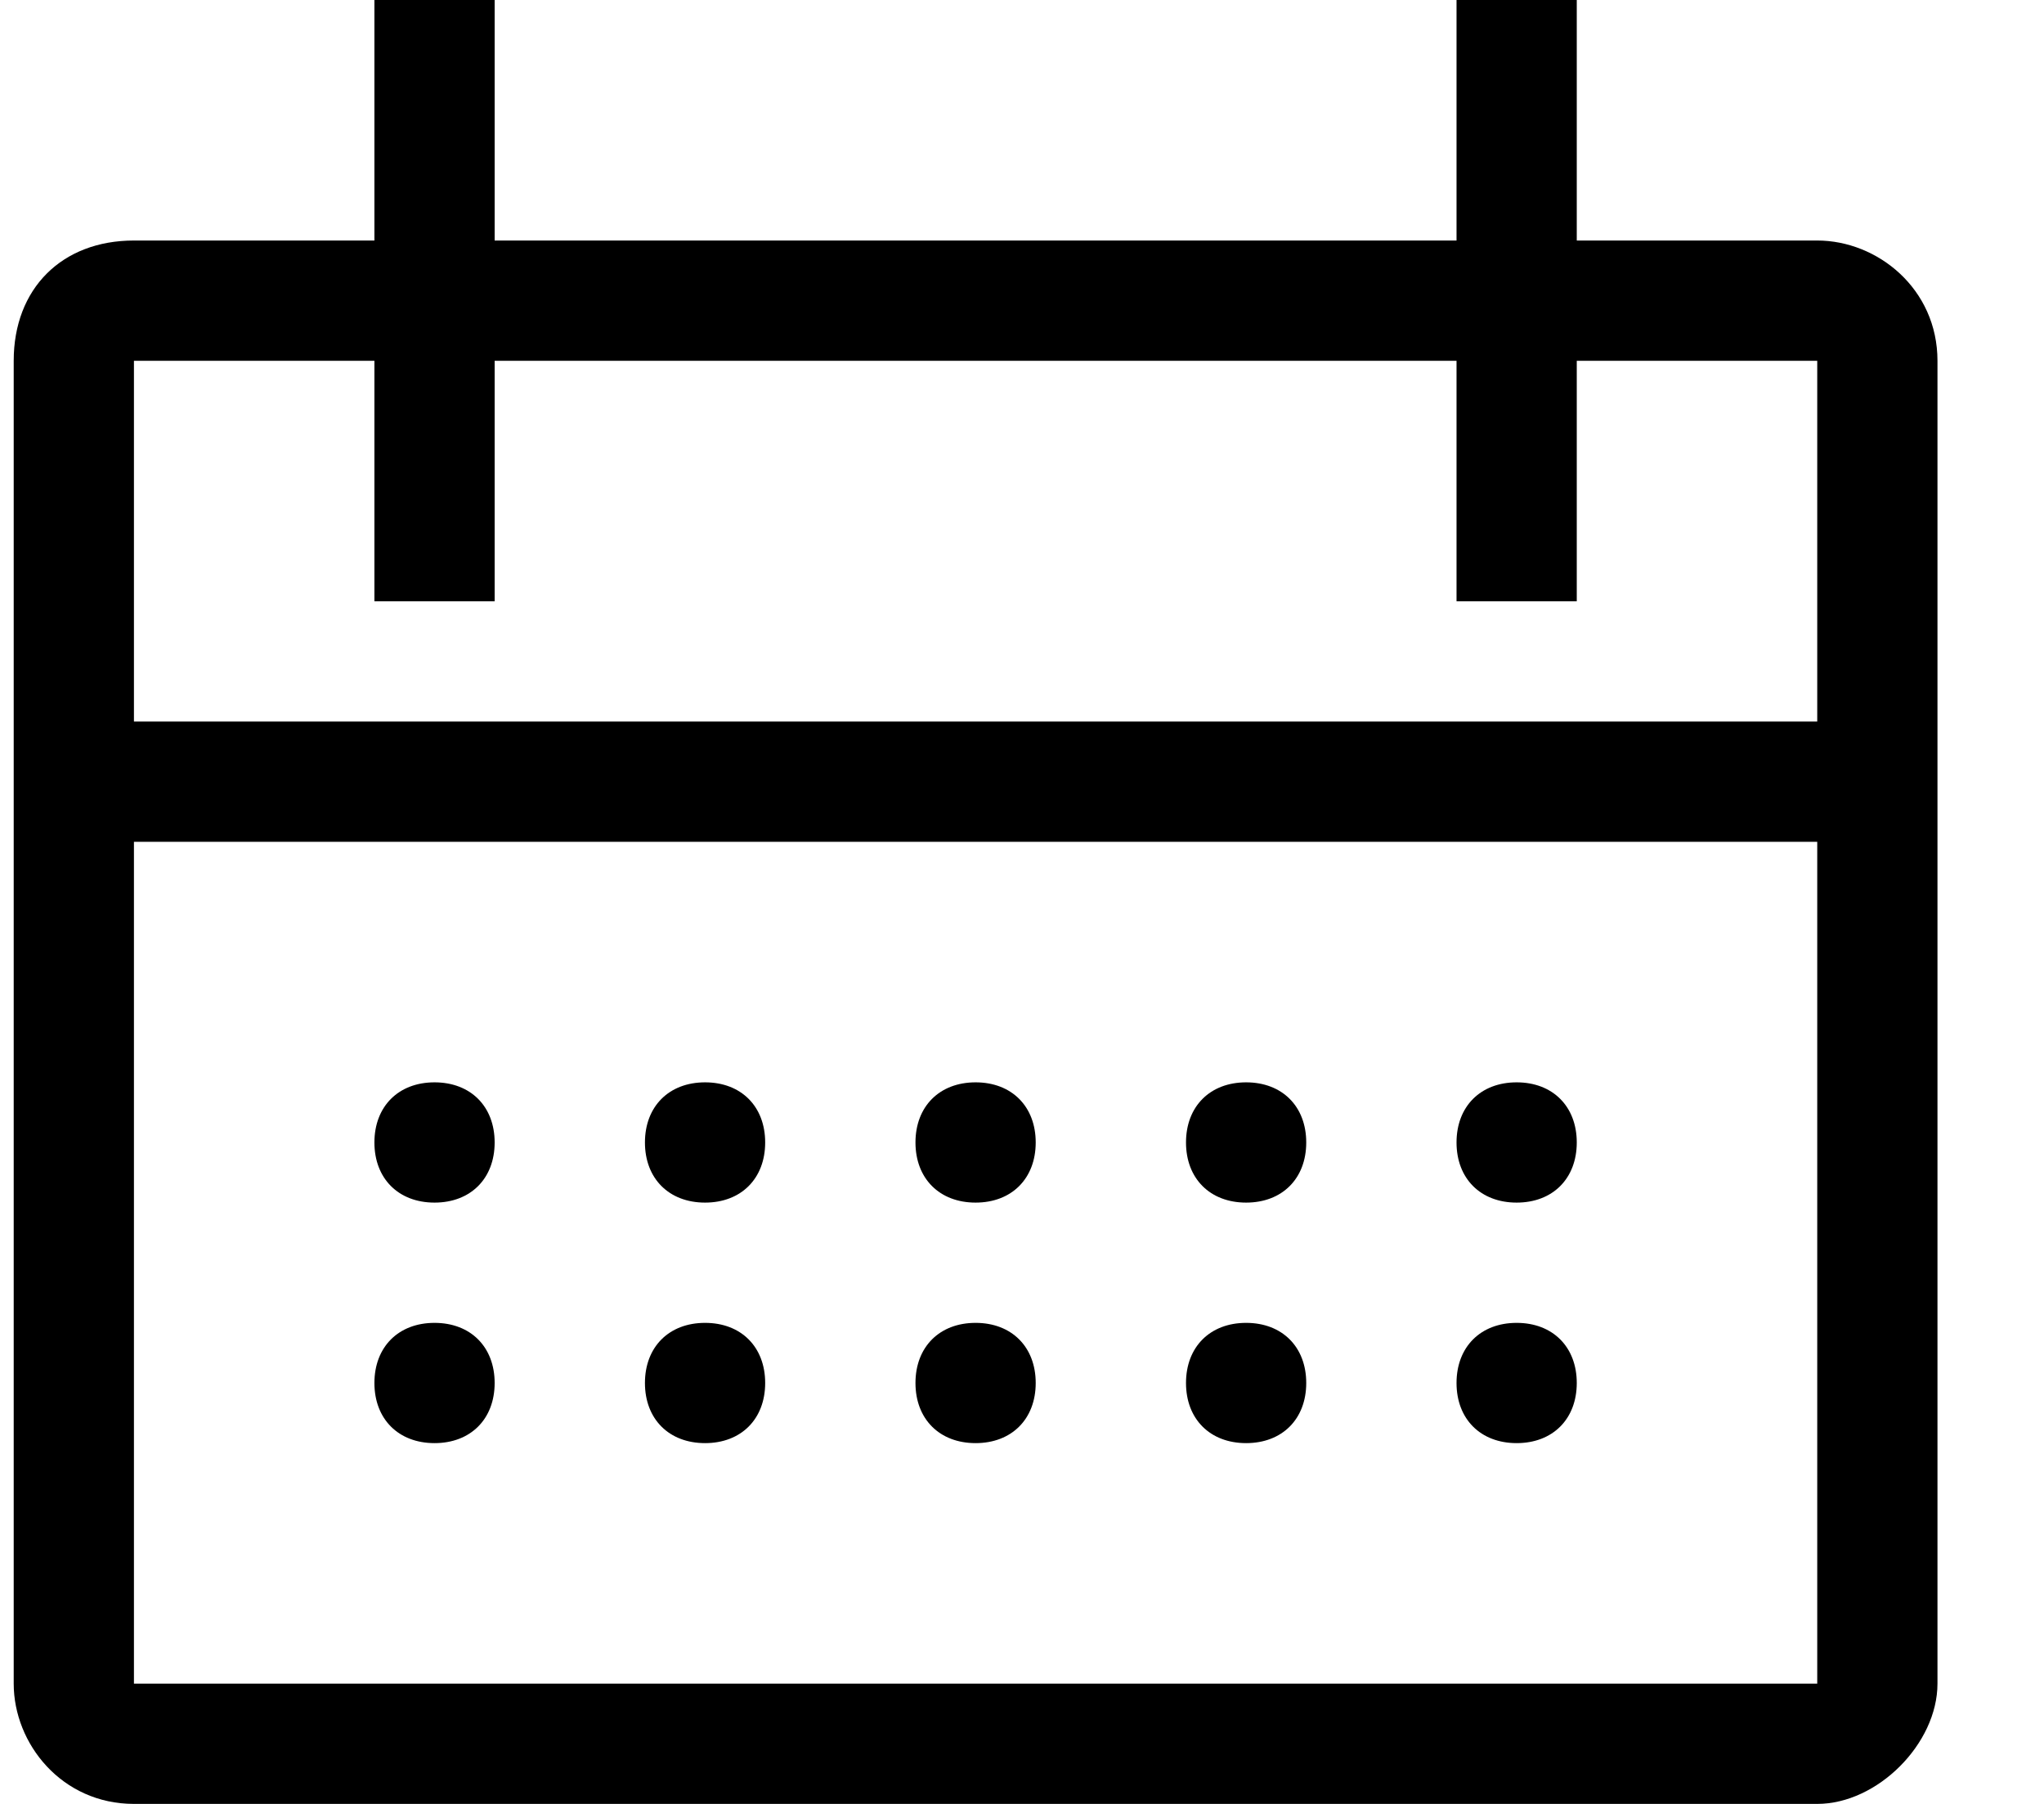
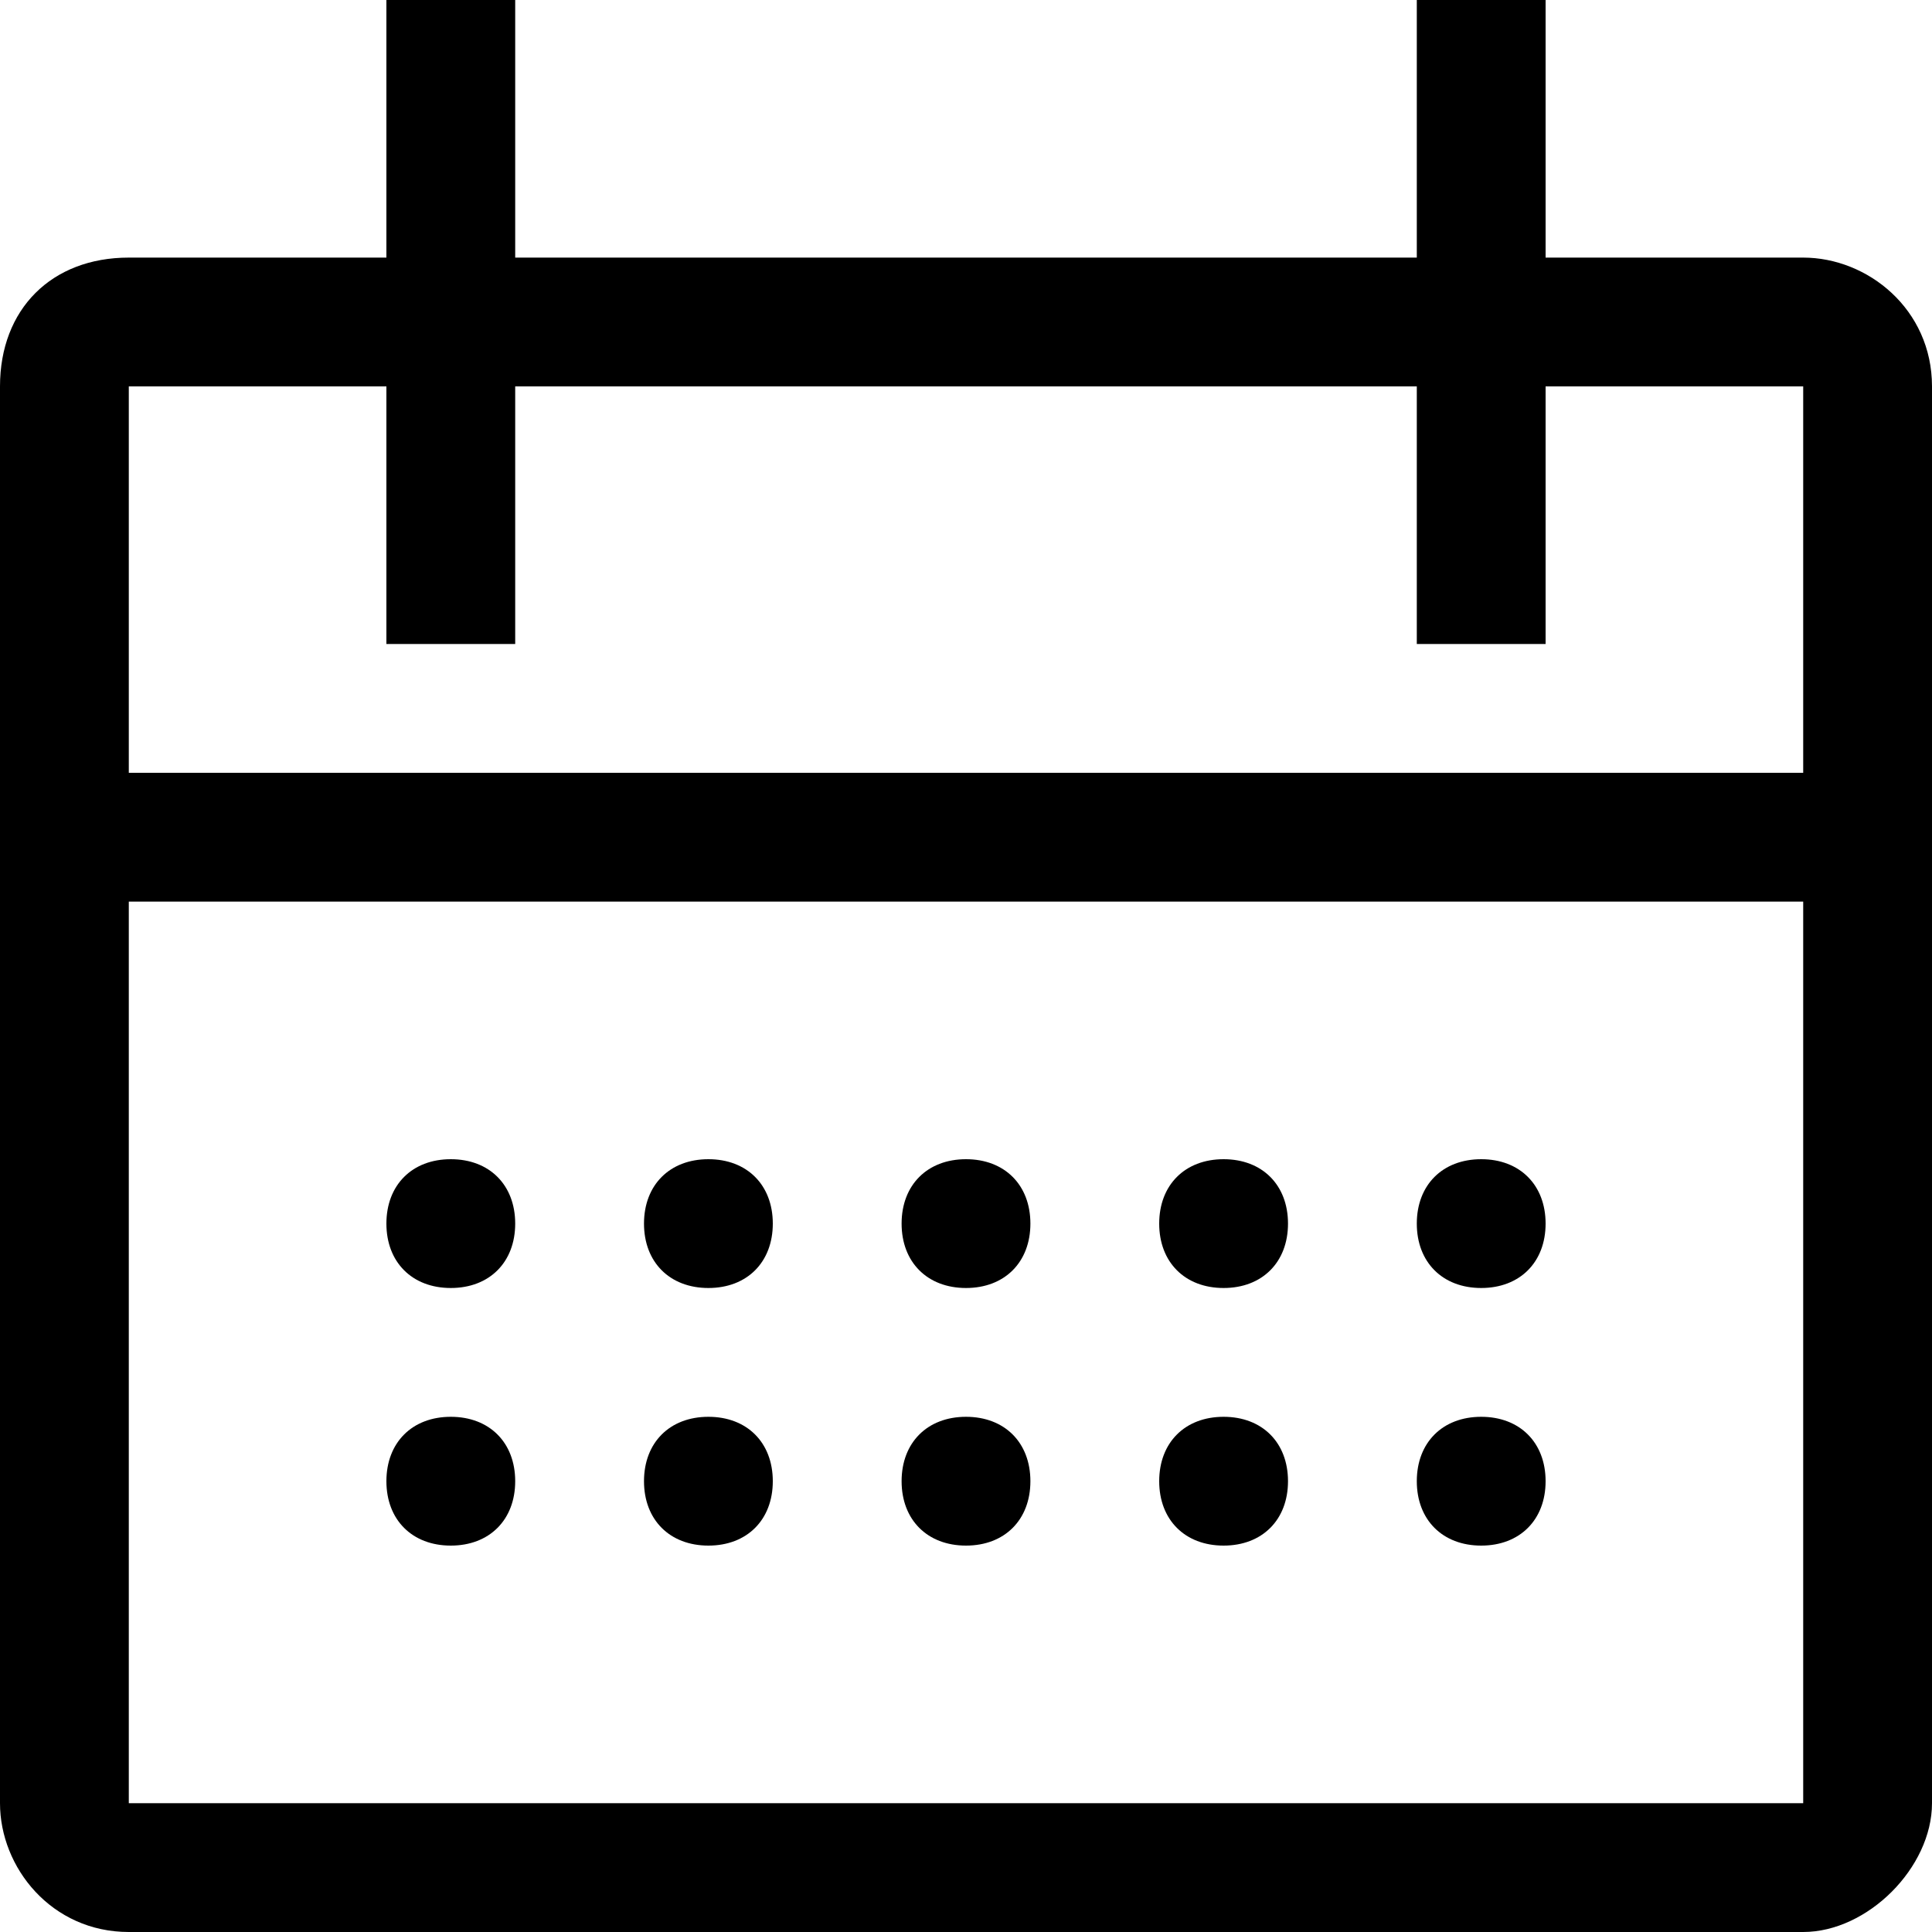
- <svg xmlns="http://www.w3.org/2000/svg" width="17" height="15" viewBox="0 0 17 15" fill="none">
-   <path d="M5.864 10C6.164 10 6.364 9.8 6.364 9.5C6.364 9.2 6.164 9 5.864 9C5.564 9 5.364 9.2 5.364 9.5C5.364 9.8 5.564 10 5.864 10Z" fill="black" />
-   <path d="M15.114 2H13.114V0H12.114V2H4.114V0H3.114V2H1.114C0.514 2 0.114 2.4 0.114 3V14C0.114 14.5 0.514 15 1.114 15H15.114C15.614 15 16.114 14.5 16.114 14V3C16.114 2.4 15.614 2 15.114 2ZM15.114 14H1.114V7H15.114V14ZM1.114 6V3H3.114V5H4.114V3H12.114V5H13.114V3H15.114V6H1.114Z" fill="black" />
-   <path d="M8.114 10C8.414 10 8.614 9.8 8.614 9.5C8.614 9.2 8.414 9 8.114 9C7.814 9 7.614 9.2 7.614 9.5C7.614 9.8 7.814 10 8.114 10Z" fill="black" />
-   <path d="M10.364 10C10.664 10 10.864 9.8 10.864 9.5C10.864 9.2 10.664 9 10.364 9C10.064 9 9.864 9.2 9.864 9.5C9.864 9.8 10.064 10 10.364 10Z" fill="black" />
-   <path d="M5.864 11C5.564 11 5.364 11.2 5.364 11.5C5.364 11.8 5.564 12 5.864 12C6.164 12 6.364 11.8 6.364 11.5C6.364 11.2 6.164 11 5.864 11Z" fill="black" />
-   <path d="M3.614 10C3.914 10 4.114 9.8 4.114 9.5C4.114 9.2 3.914 9 3.614 9C3.314 9 3.114 9.2 3.114 9.5C3.114 9.8 3.314 10 3.614 10Z" fill="black" />
-   <path d="M3.614 11C3.314 11 3.114 11.2 3.114 11.5C3.114 11.8 3.314 12 3.614 12C3.914 12 4.114 11.8 4.114 11.5C4.114 11.2 3.914 11 3.614 11Z" fill="black" />
-   <path d="M8.114 11C7.814 11 7.614 11.2 7.614 11.5C7.614 11.8 7.814 12 8.114 12C8.414 12 8.614 11.8 8.614 11.5C8.614 11.2 8.414 11 8.114 11Z" fill="black" />
-   <path d="M10.364 11C10.064 11 9.864 11.2 9.864 11.5C9.864 11.8 10.064 12 10.364 12C10.664 12 10.864 11.8 10.864 11.5C10.864 11.2 10.664 11 10.364 11Z" fill="black" />
-   <path d="M12.614 10C12.914 10 13.114 9.8 13.114 9.5C13.114 9.2 12.914 9 12.614 9C12.314 9 12.114 9.2 12.114 9.5C12.114 9.8 12.314 10 12.614 10Z" fill="black" />
-   <path d="M12.614 11C12.314 11 12.114 11.2 12.114 11.5C12.114 11.8 12.314 12 12.614 12C12.914 12 13.114 11.8 13.114 11.5C13.114 11.2 12.914 11 12.614 11Z" fill="black" />
+ <svg xmlns="http://www.w3.org/2000/svg" width="15" height="15" viewBox="0 0 15 15" fill="none">
+   <path d="M5.5 10C5.8 10 6 9.8 6 9.5C6 9.2 5.8 9 5.5 9C5.2 9 5 9.2 5 9.5C5 9.8 5.2 10 5.5 10Z" fill="black" />
+   <path d="M14 2H12V0H11V2H4V0H3V2H1C0.4 2 0 2.4 0 3V6V7V14C0 14.5 0.4 15 1 15H14C14.5 15 15 14.5 15 14V7V6V3C15 2.4 14.5 2 14 2ZM14 14H1V7H14V14ZM1 6V3H3V5H4V3H11V5H12V3H14V6H1Z" fill="black" />
+   <path d="M7.5 10C7.8 10 8 9.8 8 9.5C8 9.2 7.8 9 7.5 9C7.2 9 7 9.2 7 9.5C7 9.8 7.2 10 7.5 10Z" fill="black" />
+   <path d="M9.5 10C9.8 10 10 9.8 10 9.5C10 9.2 9.8 9 9.5 9C9.2 9 9 9.2 9 9.5C9 9.8 9.2 10 9.5 10Z" fill="black" />
+   <path d="M5.5 11C5.2 11 5 11.2 5 11.5C5 11.8 5.2 12 5.5 12C5.8 12 6 11.8 6 11.5C6 11.2 5.8 11 5.5 11Z" fill="black" />
+   <path d="M3.5 10C3.8 10 4 9.8 4 9.5C4 9.2 3.8 9 3.5 9C3.2 9 3 9.2 3 9.5C3 9.8 3.2 10 3.5 10Z" fill="black" />
+   <path d="M3.5 11C3.2 11 3 11.2 3 11.5C3 11.8 3.2 12 3.5 12C3.8 12 4 11.8 4 11.5C4 11.2 3.8 11 3.5 11Z" fill="black" />
+   <path d="M7.5 11C7.2 11 7 11.2 7 11.5C7 11.8 7.2 12 7.5 12C7.8 12 8 11.8 8 11.5C8 11.2 7.8 11 7.5 11Z" fill="black" />
+   <path d="M9.5 11C9.2 11 9 11.2 9 11.5C9 11.8 9.2 12 9.5 12C9.8 12 10 11.8 10 11.5C10 11.2 9.8 11 9.5 11Z" fill="black" />
+   <path d="M11.5 10C11.8 10 12 9.8 12 9.5C12 9.2 11.8 9 11.5 9C11.2 9 11 9.2 11 9.5C11 9.8 11.2 10 11.5 10Z" fill="black" />
+   <path d="M11.5 11C11.2 11 11 11.2 11 11.5C11 11.8 11.2 12 11.5 12C11.8 12 12 11.8 12 11.5C12 11.2 11.8 11 11.5 11Z" fill="black" />
</svg>
